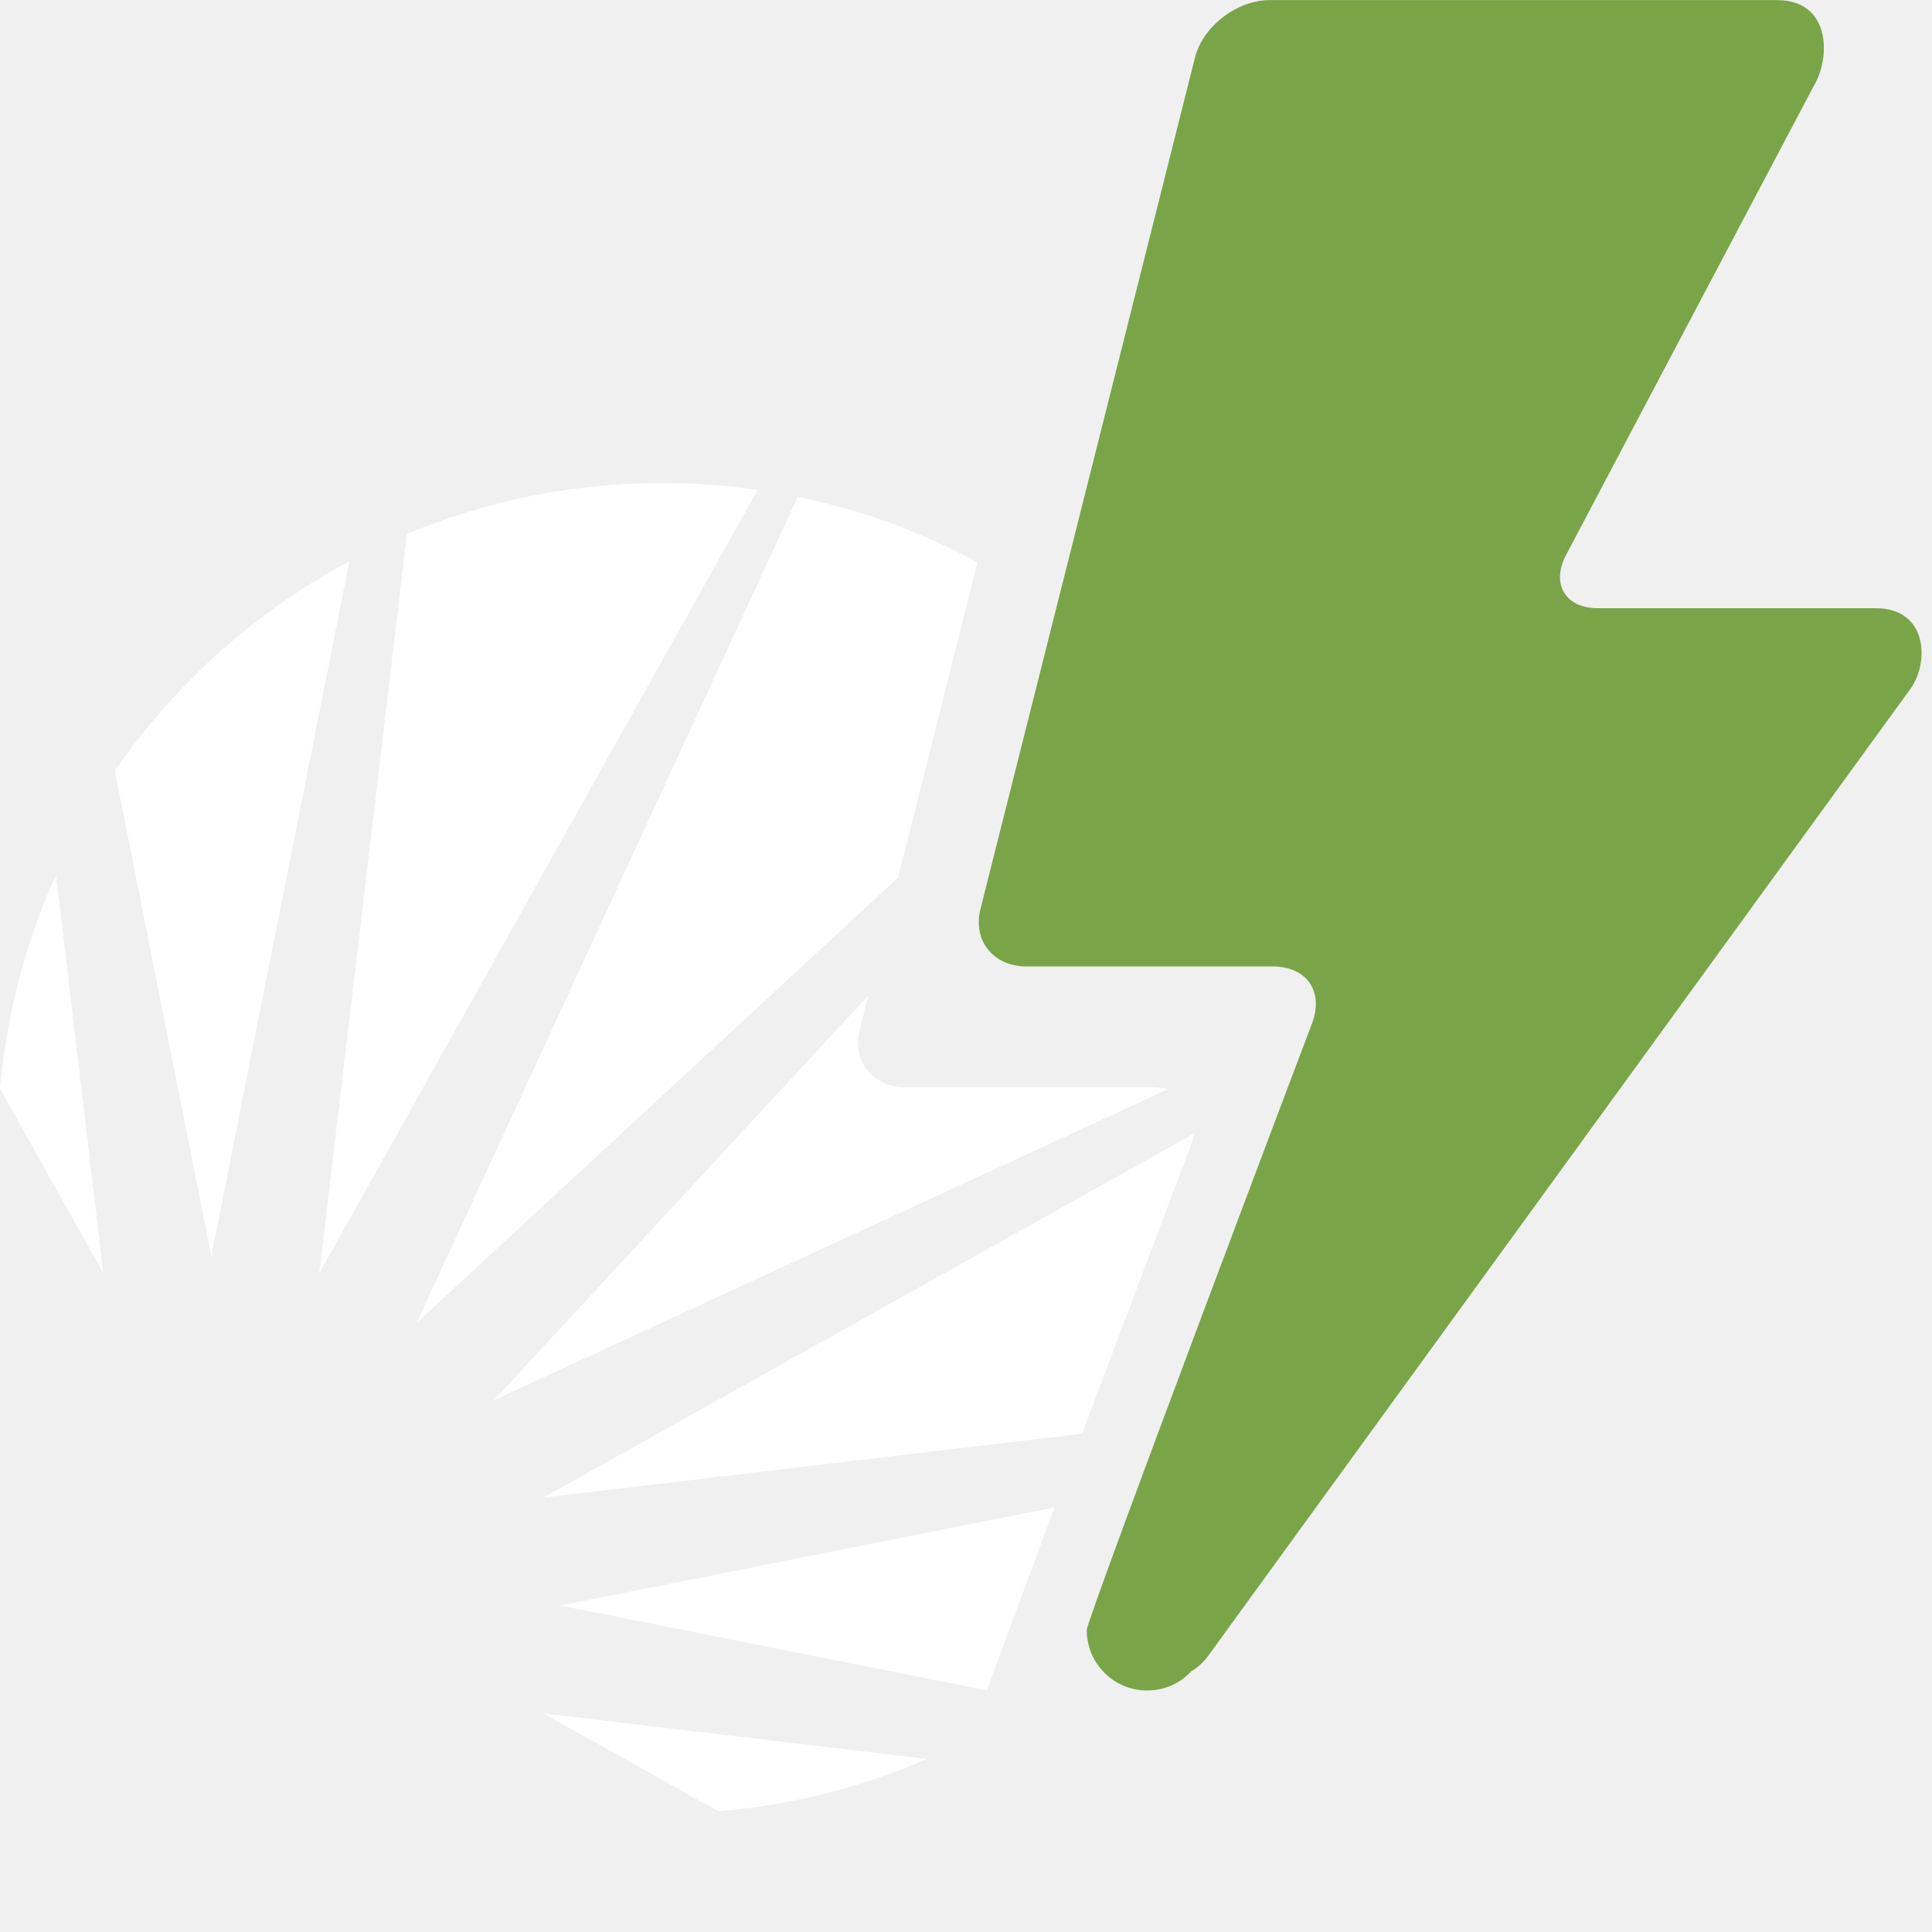
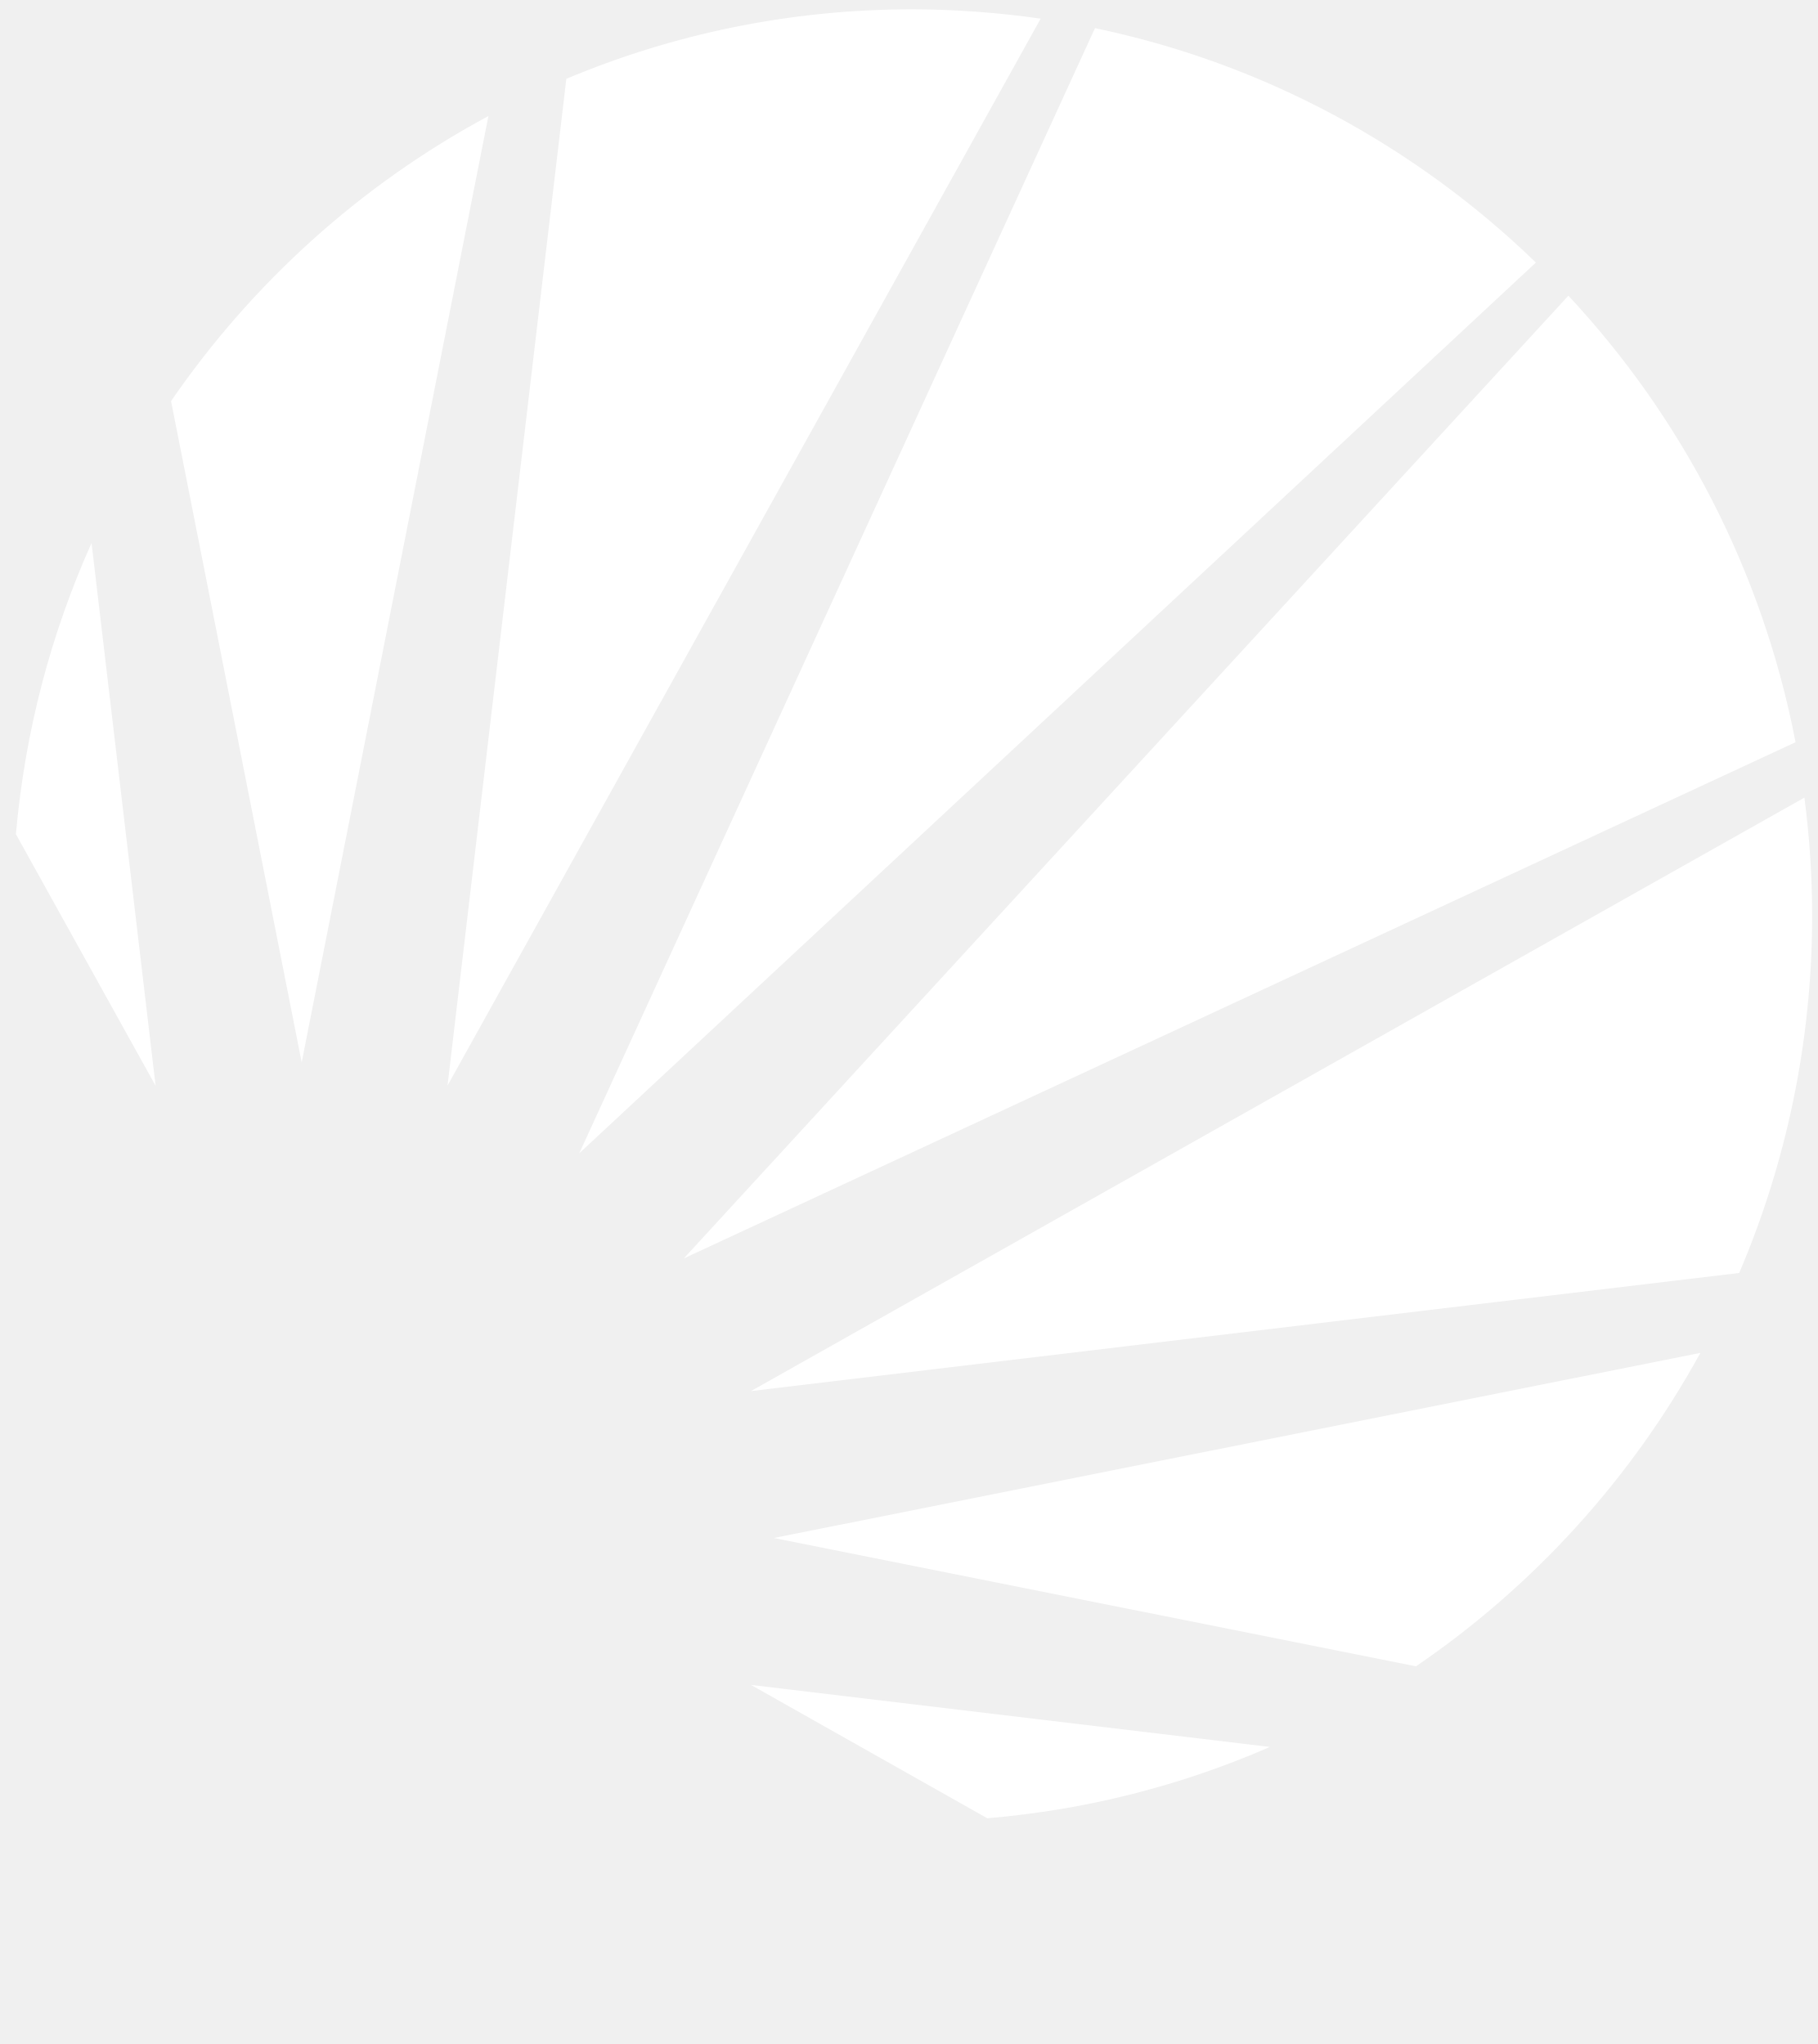
- <svg xmlns="http://www.w3.org/2000/svg" width="16px" height="16px" viewBox="0 1 16 16" version="1.1">
+ <svg xmlns="http://www.w3.org/2000/svg" width="8px" height="9px" viewBox="0 0 8 9" version="1.1">
  <defs />
-   <path d="M5.948,16 C6.558,15.949 7.14,15.8 7.677,15.567 L4.501,15.19 L5.948,16 L5.948,16 Z" id="Path" stroke="none" fill="#FFFFFF" fill-rule="evenodd" />
-   <path d="M8.734,13.484 L4.642,14.296 L8.173,14.998 C8.31,14.621 8.514,14.071 8.734,13.484 Z" id="Combined-Shape" stroke="none" fill="#FFFFFF" fill-rule="evenodd" />
-   <path d="M9.891,10.386 L4.501,13.402 L8.962,12.873 C9.419,11.656 9.866,10.474 9.866,10.474 C9.877,10.444 9.885,10.415 9.891,10.386 Z" id="Combined-Shape" stroke="none" fill="#FFFFFF" fill-rule="evenodd" />
-   <path d="M7.192,9.243 L4.09,12.596 L9.671,10.021 C9.632,10.01 9.588,10.004 9.54,10.004 L7.503,10.004 C7.225,10.004 7.054,9.789 7.12,9.527 L7.192,9.243 Z" id="Combined-Shape" stroke="none" fill="#FFFFFF" fill-rule="evenodd" />
-   <path d="M7.437,8.268 L3.45,11.956 L6.607,5.114 C7.135,5.223 7.635,5.408 8.095,5.656 L7.437,8.268 Z" id="Combined-Shape" stroke="none" fill="#FFFFFF" fill-rule="evenodd" />
-   <path d="M5.487,5 C4.737,5 4.022,5.15 3.37,5.422 L2.644,11.545 L6.275,5.057 C6.017,5.02 5.755,5 5.487,5 L5.487,5 Z" id="Path" stroke="none" fill="#FFFFFF" fill-rule="evenodd" />
-   <path d="M2.893,5.649 C2.115,6.064 1.45,6.661 0.951,7.383 L1.75,11.404 L2.893,5.649 L2.893,5.649 Z" id="Path" stroke="none" fill="#FFFFFF" fill-rule="evenodd" />
-   <path d="M0.464,8.245 C0.216,8.794 0.056,9.39 0,10.016 L0.856,11.545 L0.464,8.245 L0.464,8.245 Z" id="Path" stroke="none" fill="#FFFFFF" fill-rule="evenodd" />
-   <path d="M10.01,14.707 L15.82,6.707 C15.982,6.484 15.962,6.037 15.536,6.037 L13.234,6.037 C12.964,6.037 12.841,5.837 12.972,5.591 L15.018,1.717 C15.165,1.477 15.161,1.001 14.718,1.001 L10.514,1.001 C10.248,1.001 9.962,1.214 9.896,1.478 L8.12,8.527 C8.054,8.789 8.225,9.004 8.503,9.004 L10.54,9.004 C10.825,9.004 10.964,9.214 10.866,9.474 C10.866,9.474 9,14.404 9,14.5 C9,14.776 9.224,15 9.5,15 C9.644,15 9.775,14.94 9.866,14.84 C9.919,14.81 9.968,14.766 10.011,14.707 L10.01,14.707 Z" id="lightning-green" stroke="none" fill="#79A548" fill-rule="evenodd" />
+   <g id="InitSolrConnections" stroke="none" stroke-width="1" fill="none" fill-rule="evenodd">
+     <g id="solr-for-typo3" fill-rule="nonzero" fill="#FFFFFF">
+       <path d="M2.15,0.511 C1.59,0.812 1.112,1.244 0.753,1.766 L1.328,4.678 L2.15,0.511 Z" id="Path" />
+       <path d="M0.403,2.391 C0.225,2.788 0.11,3.219 0.07,3.673 L0.685,4.781 L0.403,2.391 Z" id="Path" />
+       <path d="M4.346,8.006 C4.785,7.969 5.203,7.861 5.59,7.692 L3.306,7.419 L4.346,8.006 Z" id="Path" />
+       <path d="M4.82,0.124 L2.55,5.078 L6.761,1.156 C6.233,0.645 5.565,0.279 4.82,0.124 Z" id="Path" />
+       <path d="M6.233,7.337 C6.751,6.984 7.181,6.511 7.485,5.957 L3.407,6.772 L6.233,7.337 Z" id="Path" />
+       <path d="M7.943,3.512 L3.306,6.125 L7.656,5.605 C7.862,5.122 7.977,4.59 7.977,4.031 C7.977,3.855 7.965,3.682 7.943,3.512 Z" id="Path" />
+       <path d="M4.015,0.041 C3.476,0.041 2.962,0.15 2.493,0.347 L1.97,4.78 L4.581,0.082 C4.396,0.056 4.207,0.041 4.015,0.041 Z" id="Path" />
+       <path d="M6.904,1.302 L3.01,5.541 L7.904,3.268 C7.759,2.516 7.405,1.839 6.904,1.302 Z" id="Path" />
+     </g>
+   </g>
</svg>
